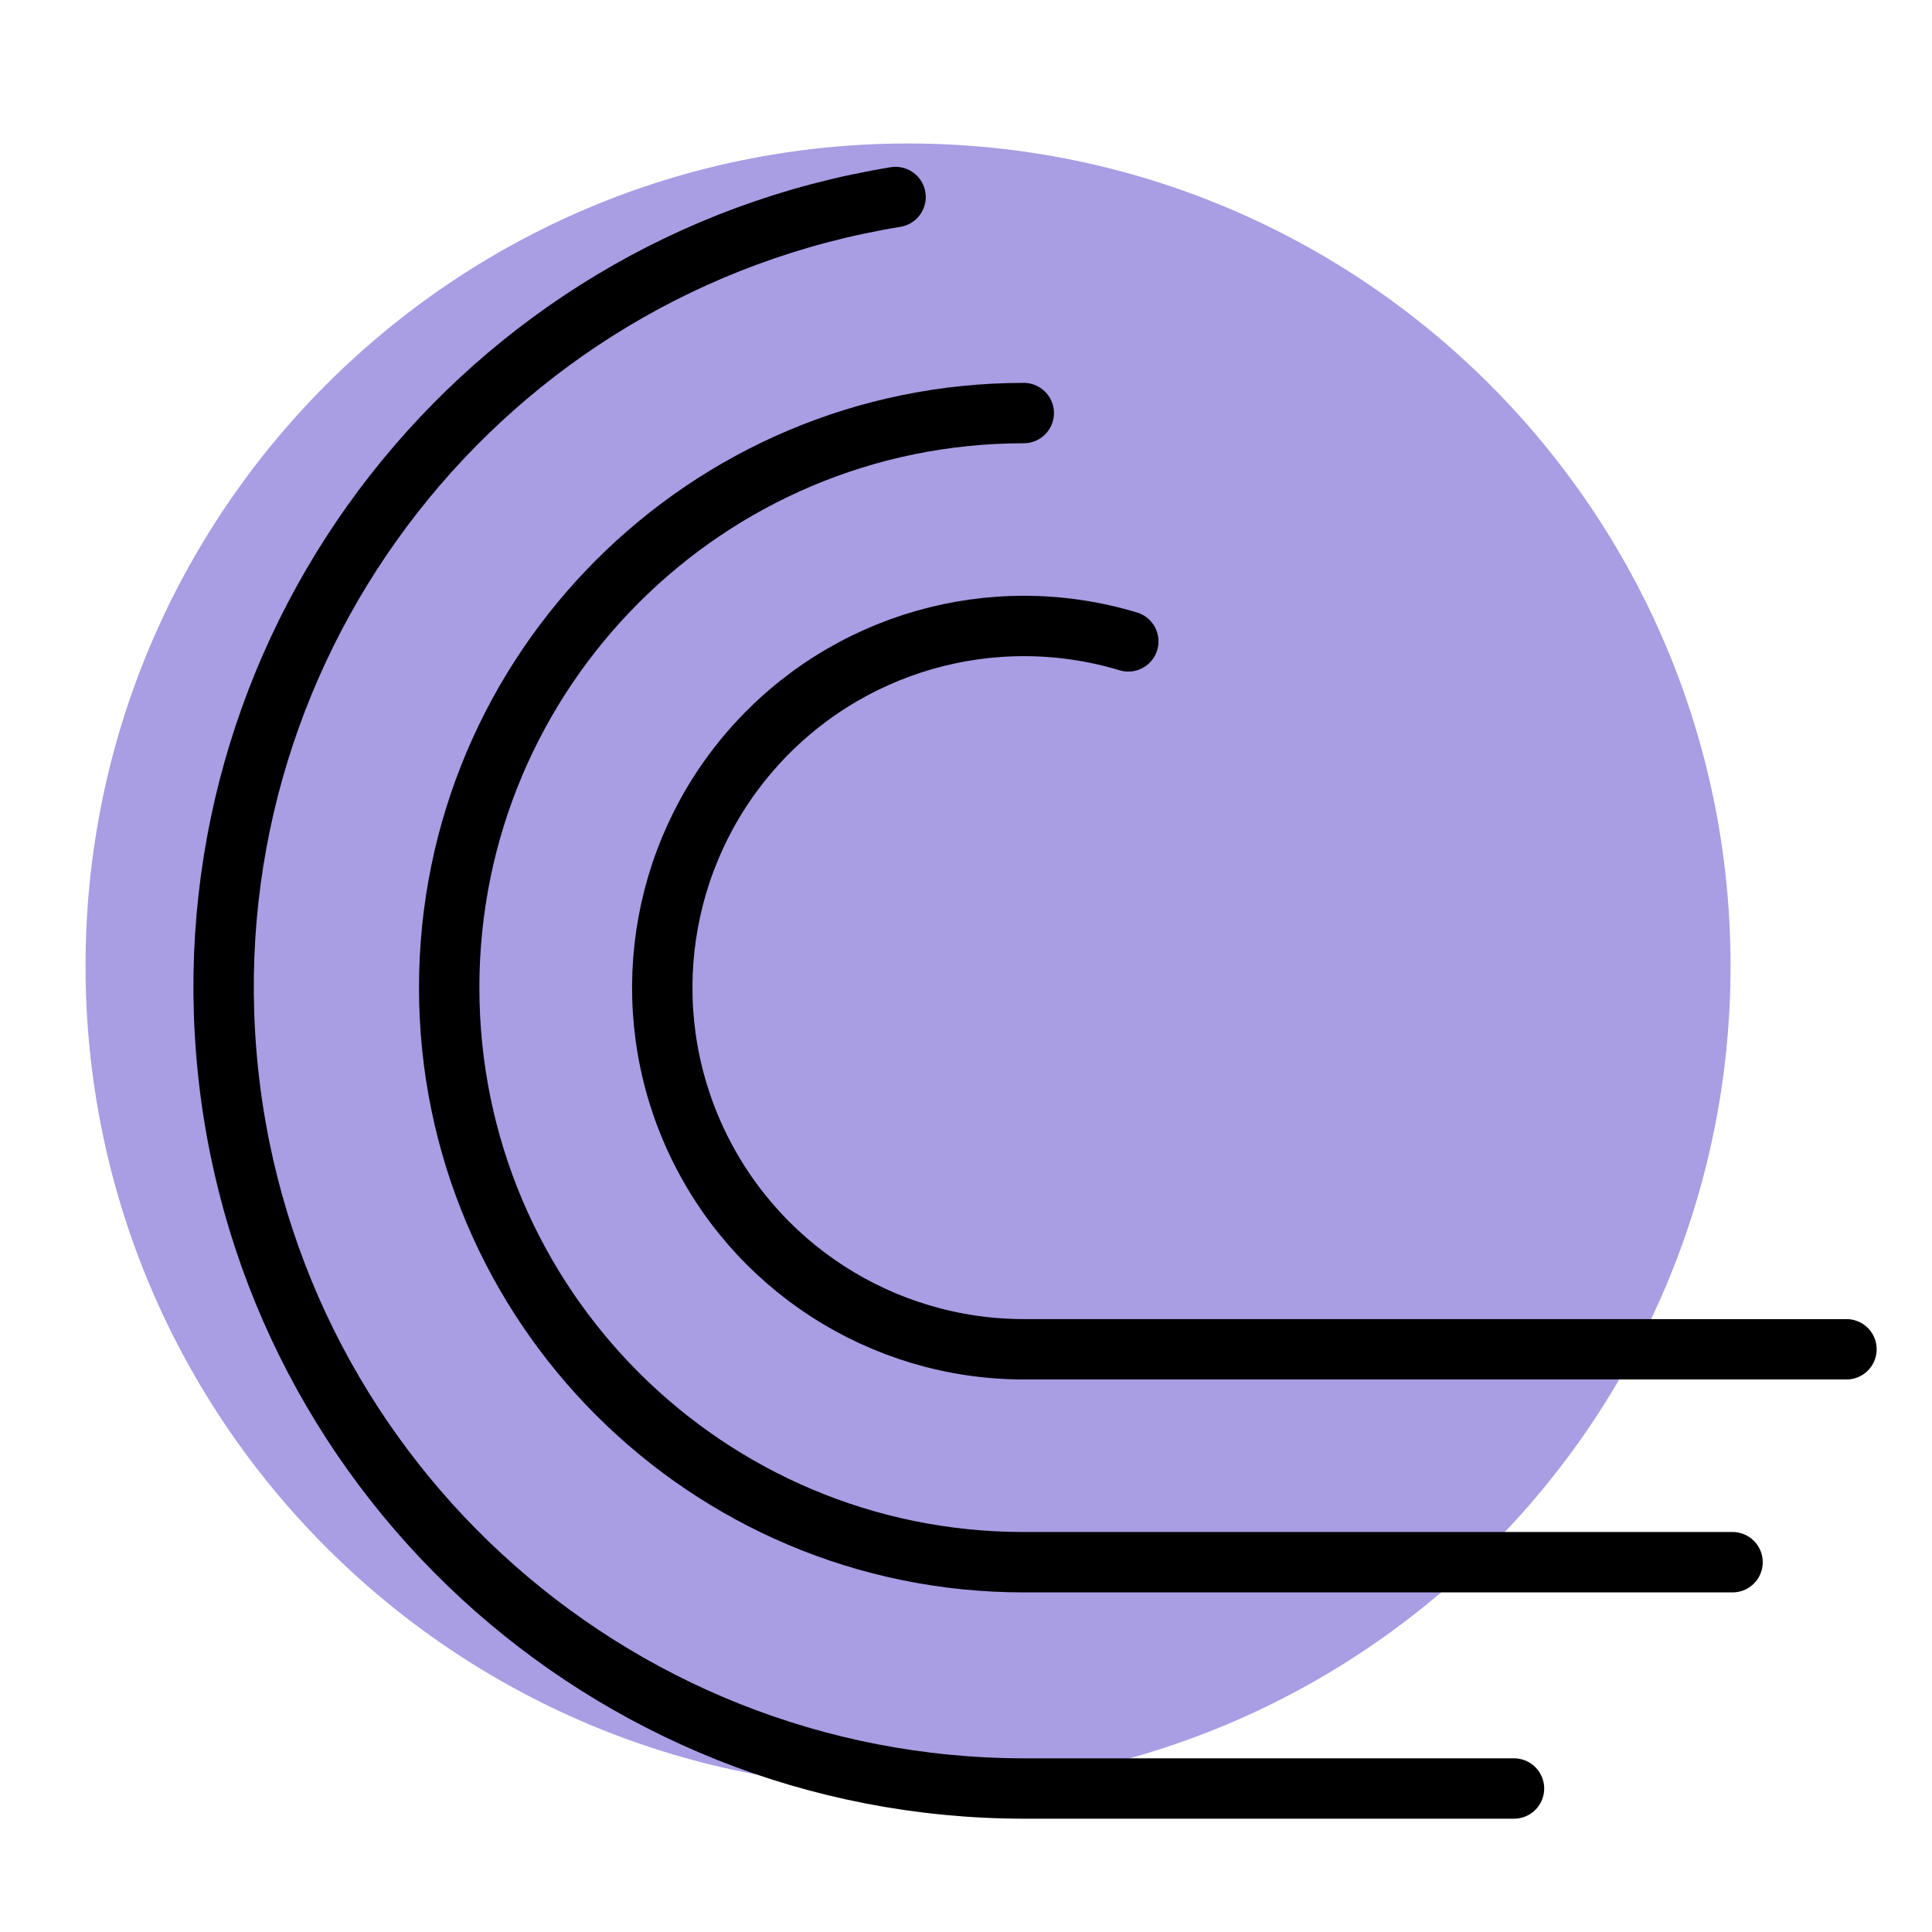
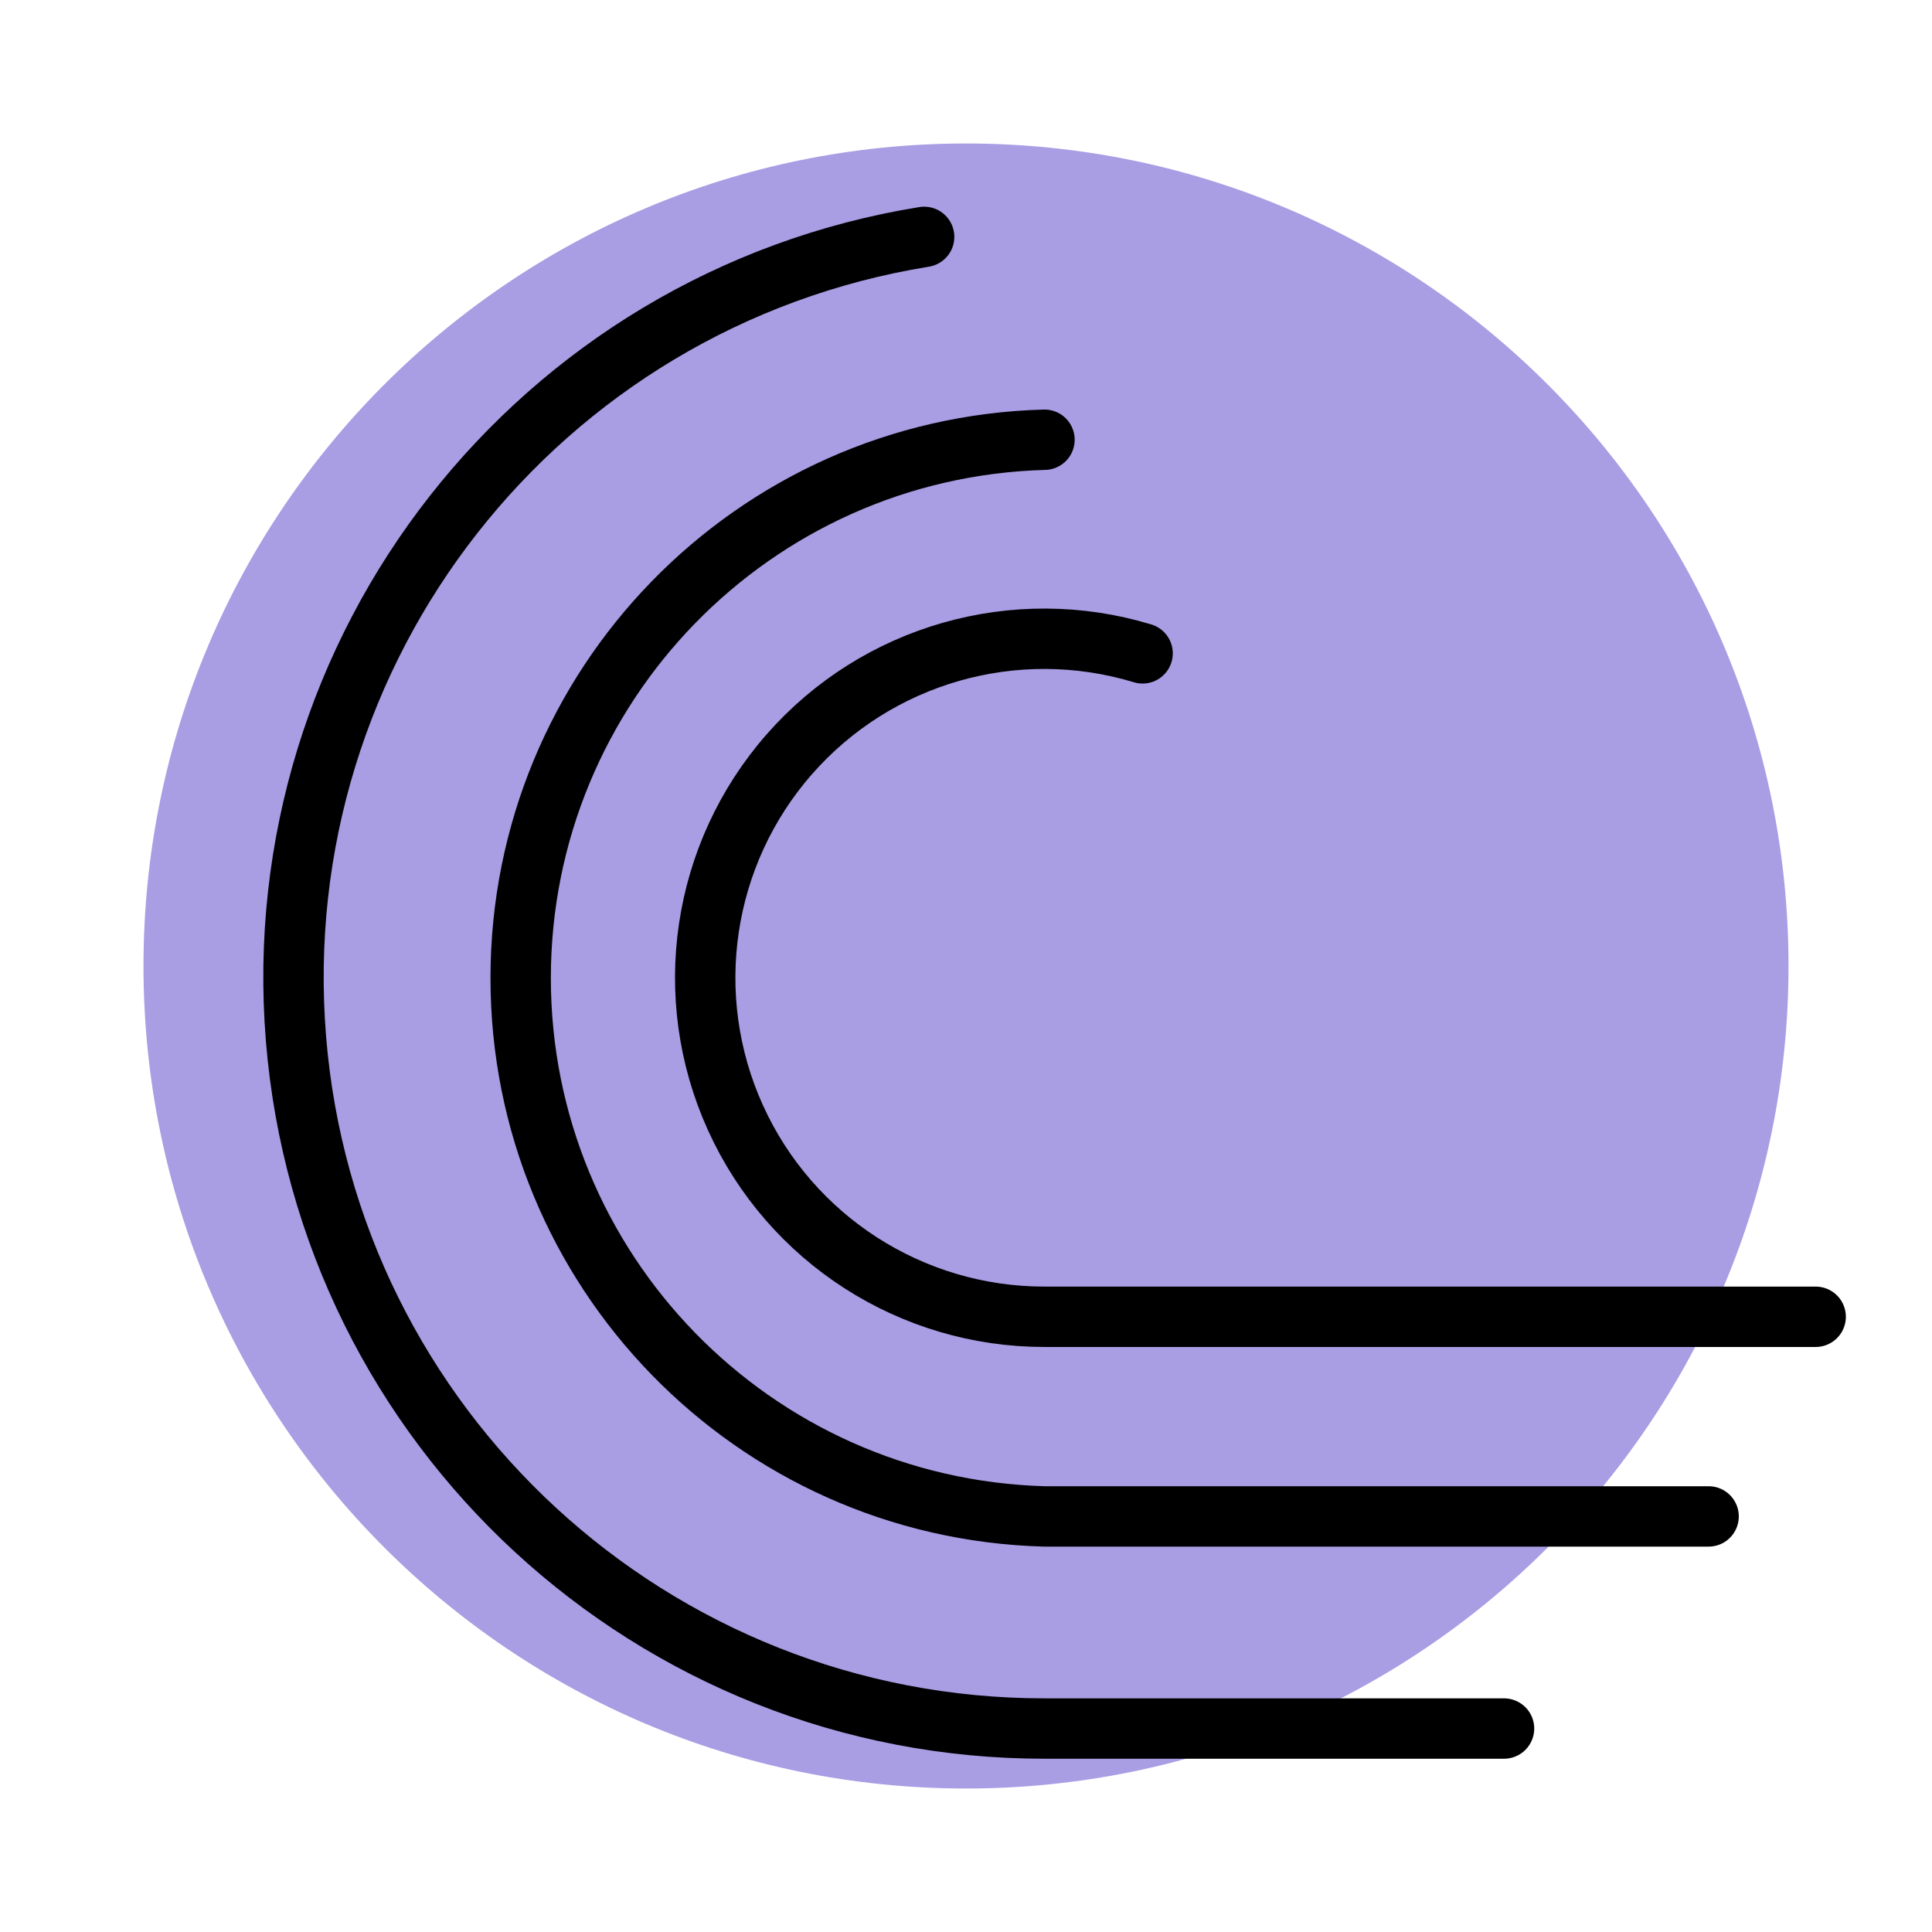
<svg xmlns="http://www.w3.org/2000/svg" viewBox="0 0 192 192">
  <defs>
    <style>.cls-1{fill:#a99de4;}.cls-2{fill:none;stroke:#000;stroke-linecap:round;stroke-linejoin:round;stroke-width:6px;}</style>
  </defs>
  <g id="Mk1_Backdrop_Pastel" data-name="Mk1_Backdrop Pastel">
-     <circle class="cls-1" cx="90.24" cy="96" r="81.74" />
+     <circle class="cls-1" cx="96" cy="96" r="81.74" />
  </g>
  <g id="Mk1_Wave">
-     <path class="cls-2" d="M101.74,134.09H183.5M112.13,63.74a35.94,35.94,0,1,0-10.39,70.35" />
-     <path class="cls-2" d="M101.74,155.25h70.44M101.74,41.05a57.1,57.1,0,1,0,0,114.2" />
-     <path class="cls-2" d="M101.74,177.74h48.72M89,19.58a79.6,79.6,0,0,0,12.77,158.16" />
+     <path class="cls-2" d="M103.8,130.86h76.64M113.55,64.93a33.69,33.69,0,1,0-9.75,65.93m0,19.84h66m-66-107a53.52,53.52,0,0,0,0,107m0,21.08h45.67M91.84,23.54a74.6,74.6,0,0,0,12,148.24" />
  </g>
</svg>
